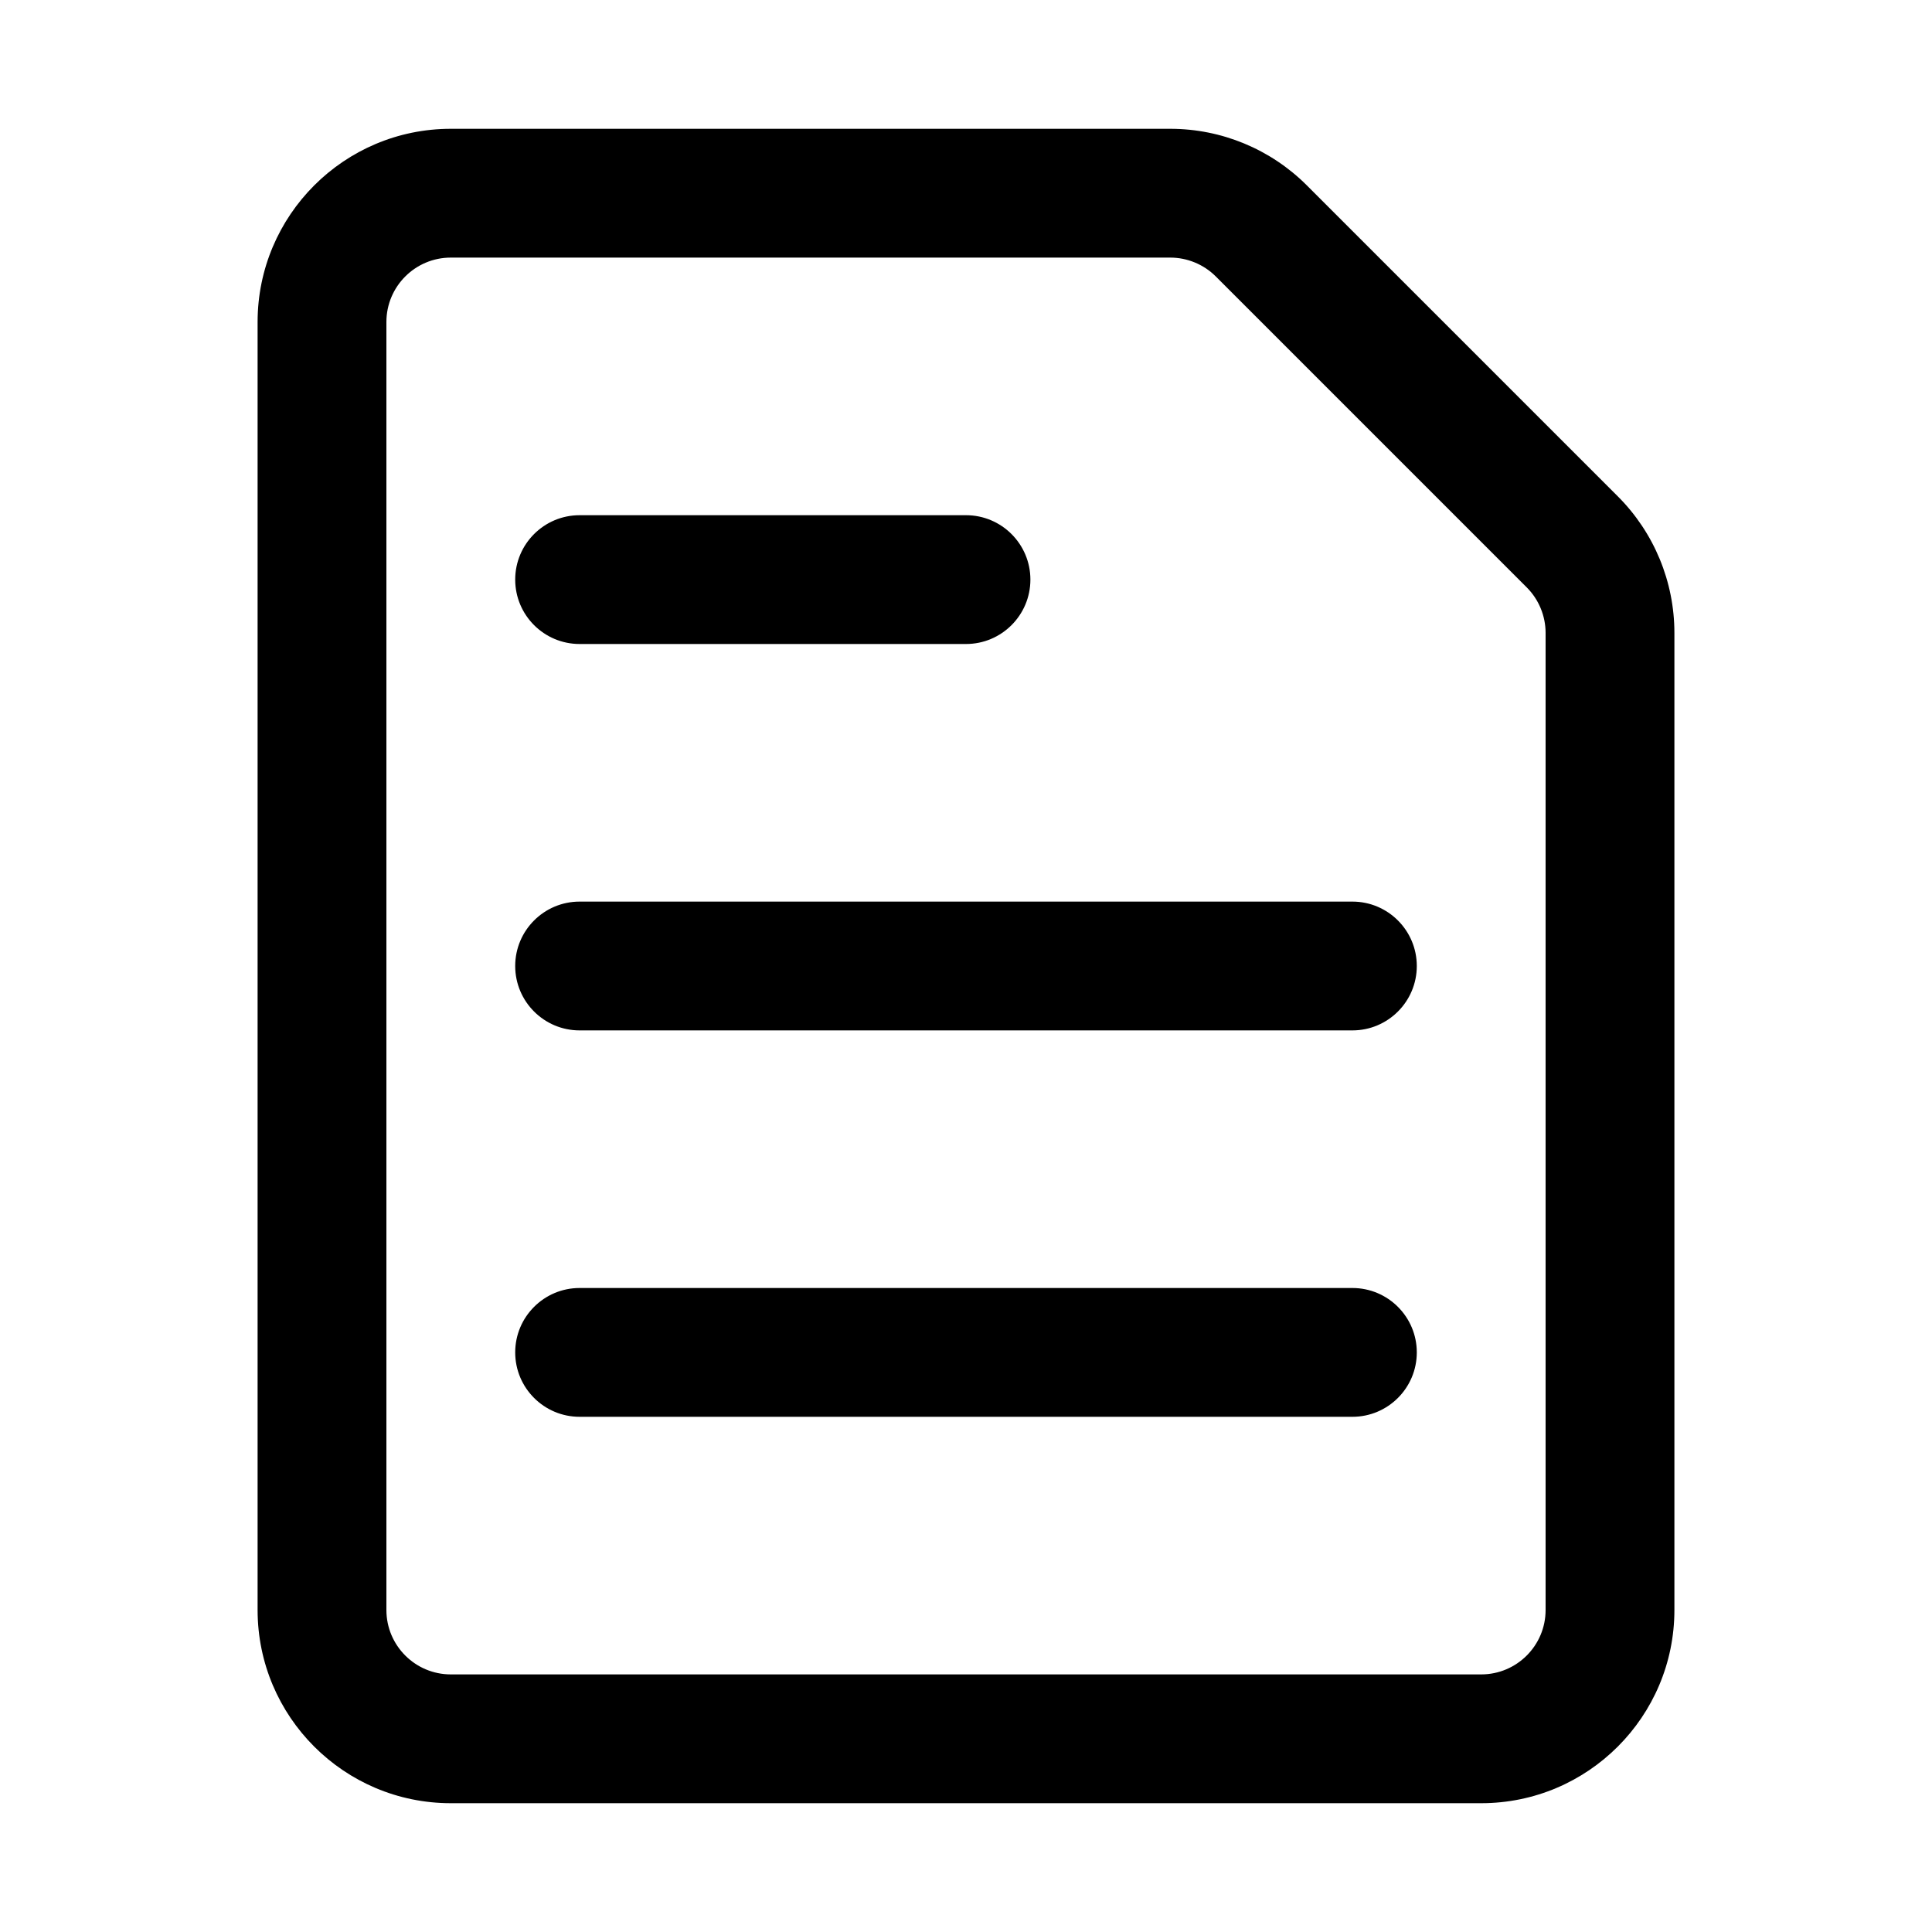
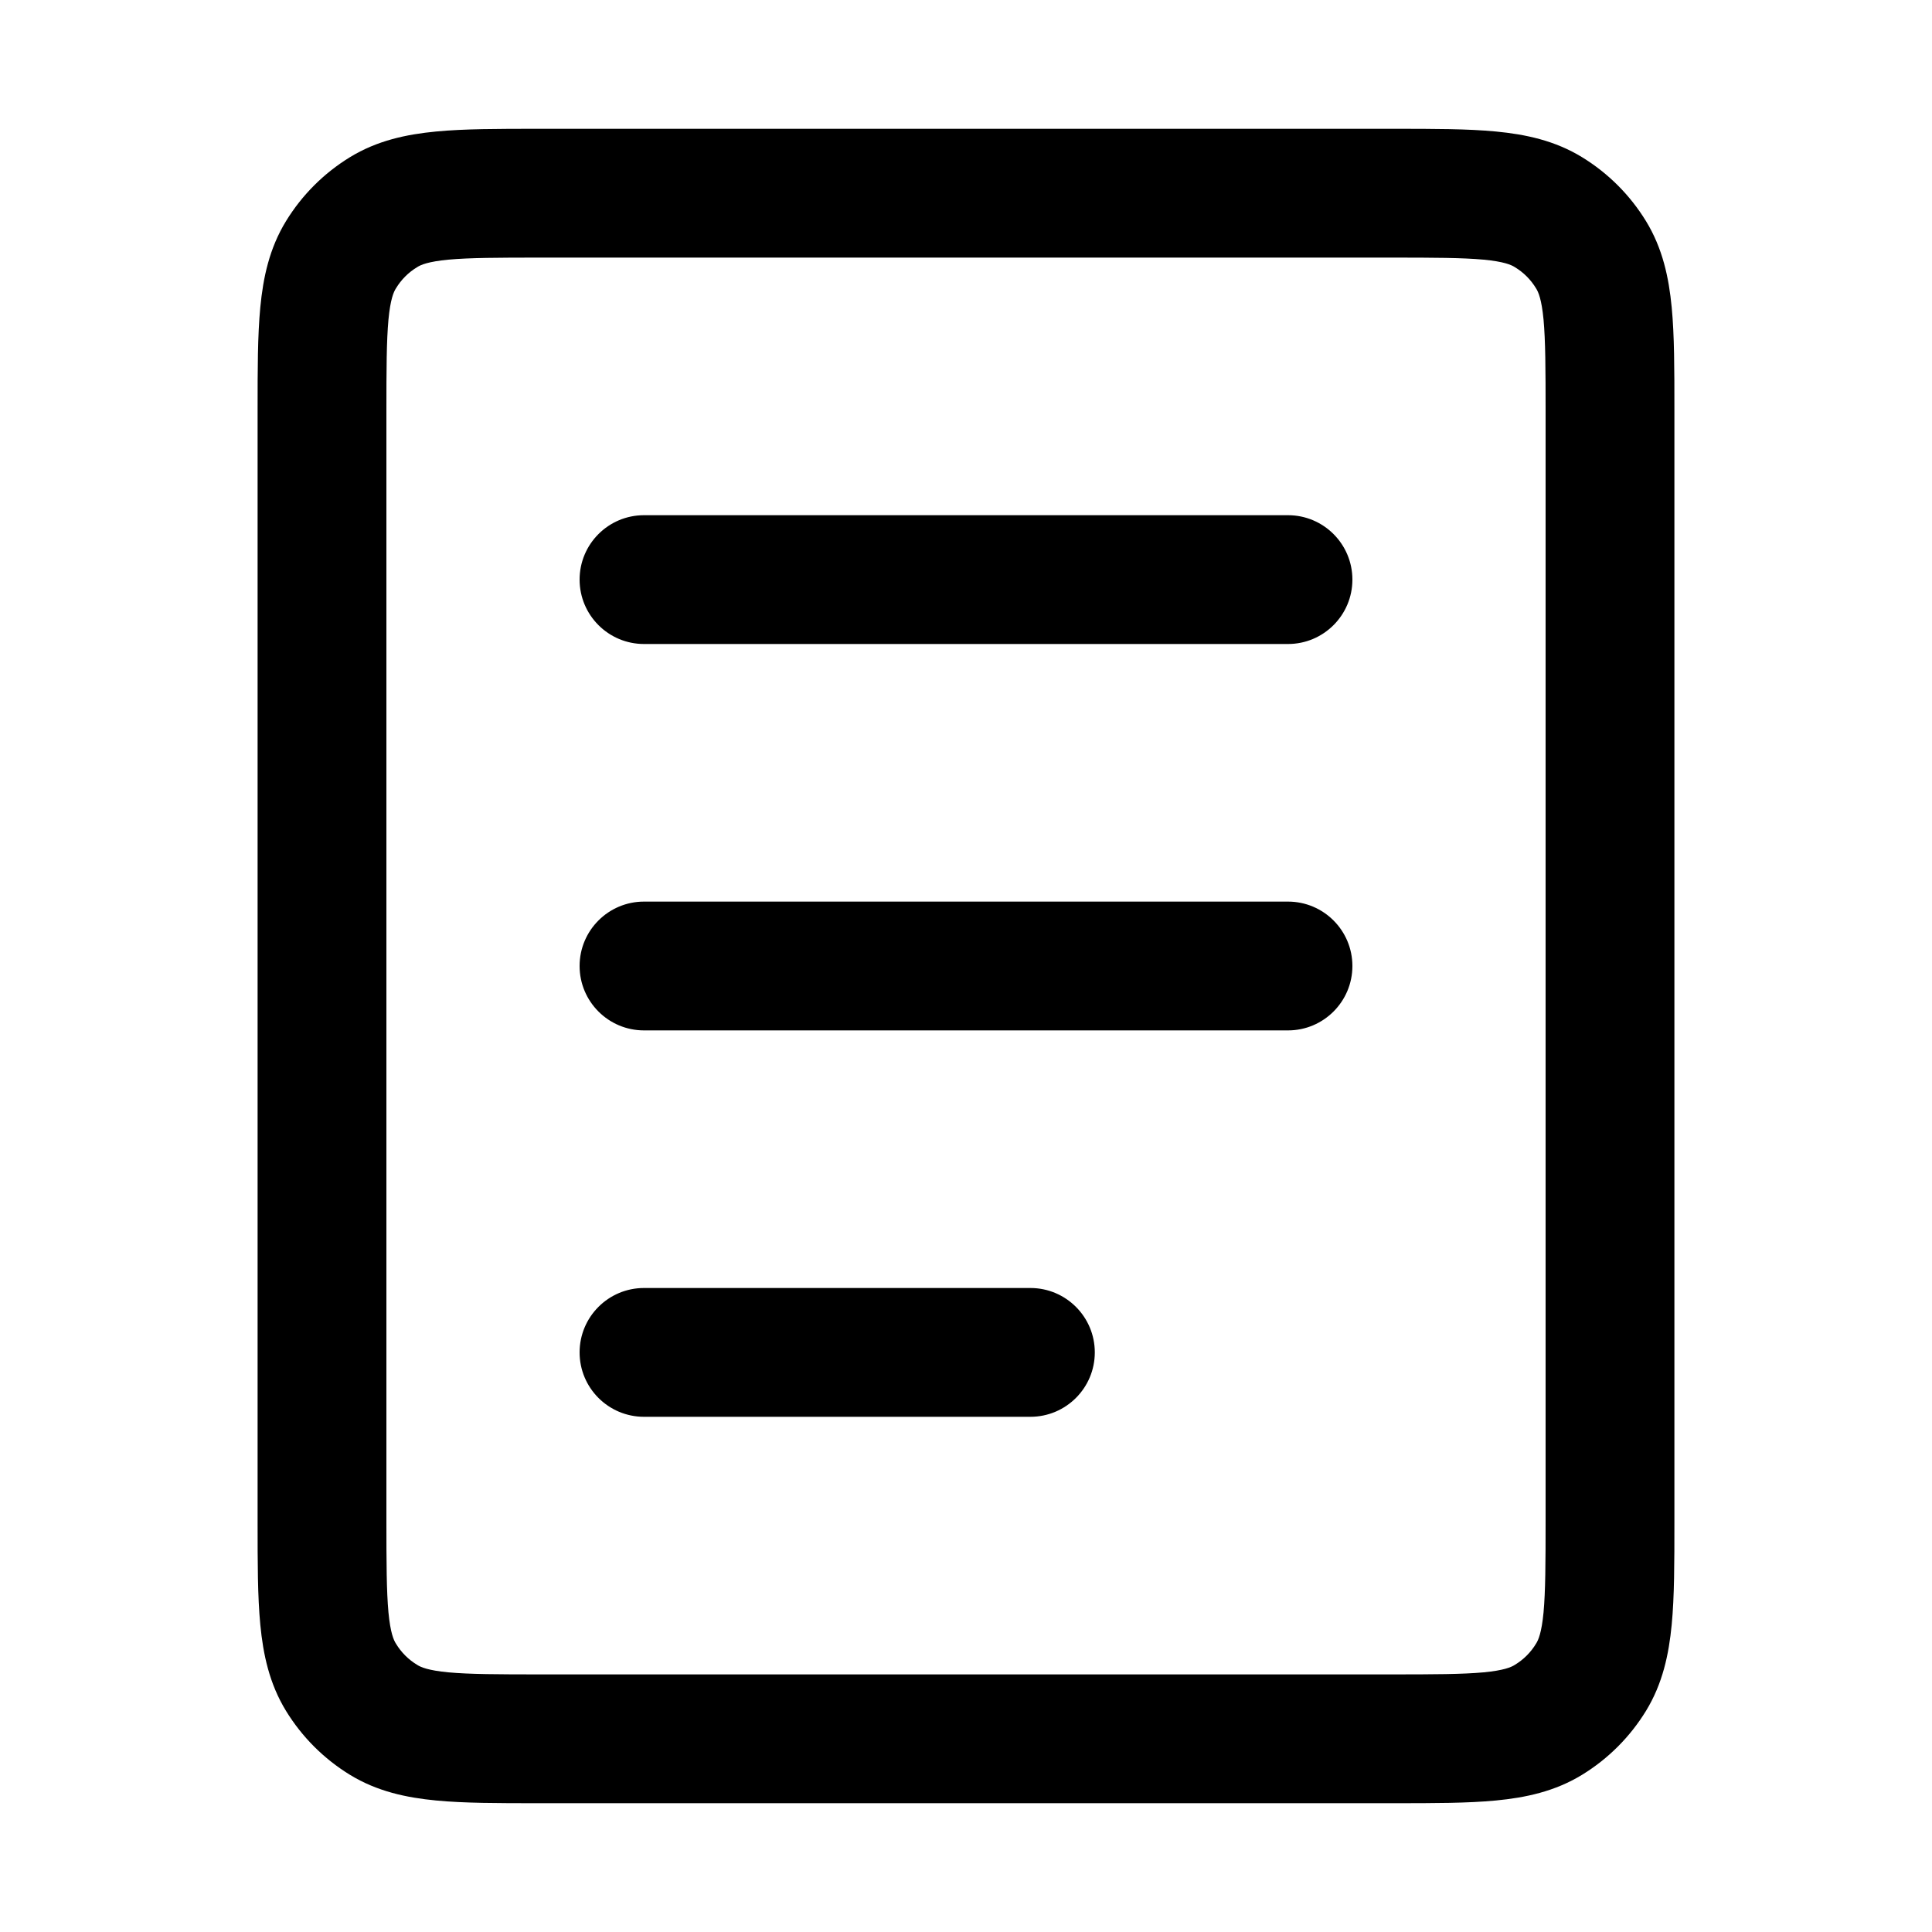
<svg xmlns="http://www.w3.org/2000/svg" width="15" height="15" viewBox="0 0 15 15" fill="none">
-   <path d="M3 2.5C3 2.224 3.224 2 3.5 2H9.086C9.218 2 9.346 2.053 9.439 2.146L11.854 4.561C11.947 4.654 12 4.782 12 4.914V12.5C12 12.776 11.776 13 11.5 13H3.5C3.224 13 3 12.776 3 12.5V2.5ZM3.5 1C2.672 1 2 1.672 2 2.5V12.5C2 13.328 2.672 14 3.5 14H11.5C12.328 14 13 13.328 13 12.5V4.914C13 4.516 12.842 4.135 12.561 3.854L10.146 1.439C9.865 1.158 9.484 1 9.086 1H3.5ZM4.5 4C4.224 4 4 4.224 4 4.5C4 4.776 4.224 5 4.5 5H7.5C7.776 5 8 4.776 8 4.5C8 4.224 7.776 4 7.5 4H4.5ZM4.5 7C4.224 7 4 7.224 4 7.5C4 7.776 4.224 8 4.5 8H10.5C10.776 8 11 7.776 11 7.5C11 7.224 10.776 7 10.5 7H4.5ZM4.5 10C4.224 10 4 10.224 4 10.5C4 10.776 4.224 11 4.5 11H10.5C10.776 11 11 10.776 11 10.5C11 10.224 10.776 10 10.5 10H4.5Z" fill="currentColor" fill-rule="evenodd" clip-rule="evenodd" />
+   <path d="M4.2 1H4.177H4.177C3.869 1 3.604 1 3.386 1.021C3.156 1.043 2.928 1.091 2.716 1.221C2.514 1.345 2.345 1.514 2.221 1.716C2.091 1.928 2.043 2.156 2.021 2.386C2 2.604 2 2.869 2 3.177V3.177V3.2V11.8V11.823V11.823C2 12.131 2 12.396 2.021 12.614C2.043 12.844 2.091 13.072 2.221 13.284C2.345 13.486 2.514 13.655 2.716 13.779C2.928 13.909 3.156 13.957 3.386 13.979C3.604 14 3.869 14 4.177 14H4.2H10.8H10.823C11.131 14 11.396 14 11.614 13.979C11.844 13.957 12.072 13.909 12.284 13.779C12.486 13.655 12.655 13.486 12.779 13.284C12.909 13.072 12.957 12.844 12.979 12.614C13 12.396 13 12.131 13 11.823V11.8V3.2V3.177C13 2.869 13 2.604 12.979 2.386C12.957 2.156 12.909 1.928 12.779 1.716C12.655 1.514 12.486 1.345 12.284 1.221C12.072 1.091 11.844 1.043 11.614 1.021C11.396 1 11.131 1 10.823 1H10.8H4.2ZM3.239 2.074C3.267 2.056 3.324 2.031 3.481 2.016C3.645 2.001 3.863 2 4.2 2H10.8C11.137 2 11.355 2.001 11.519 2.016C11.676 2.031 11.733 2.056 11.761 2.074C11.829 2.115 11.885 2.171 11.926 2.239C11.944 2.267 11.969 2.324 11.984 2.481C11.999 2.645 12 2.863 12 3.2V11.8C12 12.137 11.999 12.355 11.984 12.519C11.969 12.676 11.944 12.733 11.926 12.761C11.885 12.829 11.829 12.885 11.761 12.926C11.733 12.944 11.676 12.969 11.519 12.984C11.355 12.999 11.137 13 10.8 13H4.2C3.863 13 3.645 12.999 3.481 12.984C3.324 12.969 3.267 12.944 3.239 12.926C3.171 12.885 3.115 12.829 3.074 12.761C3.056 12.733 3.031 12.676 3.016 12.519C3.001 12.355 3 12.137 3 11.8V3.2C3 2.863 3.001 2.645 3.016 2.481C3.031 2.324 3.056 2.267 3.074 2.239C3.115 2.171 3.171 2.115 3.239 2.074ZM5 10C4.724 10 4.5 10.224 4.5 10.5C4.5 10.776 4.724 11 5 11H8C8.276 11 8.5 10.776 8.5 10.5C8.5 10.224 8.276 10 8 10H5ZM4.5 7.5C4.5 7.224 4.724 7 5 7H10C10.276 7 10.5 7.224 10.5 7.5C10.5 7.776 10.276 8 10 8H5C4.724 8 4.5 7.776 4.5 7.5ZM5 4C4.724 4 4.5 4.224 4.5 4.5C4.5 4.776 4.724 5 5 5H10C10.276 5 10.5 4.776 10.5 4.5C10.5 4.224 10.276 4 10 4H5Z" fill="currentColor" fill-rule="evenodd" clip-rule="evenodd" />
</svg>
